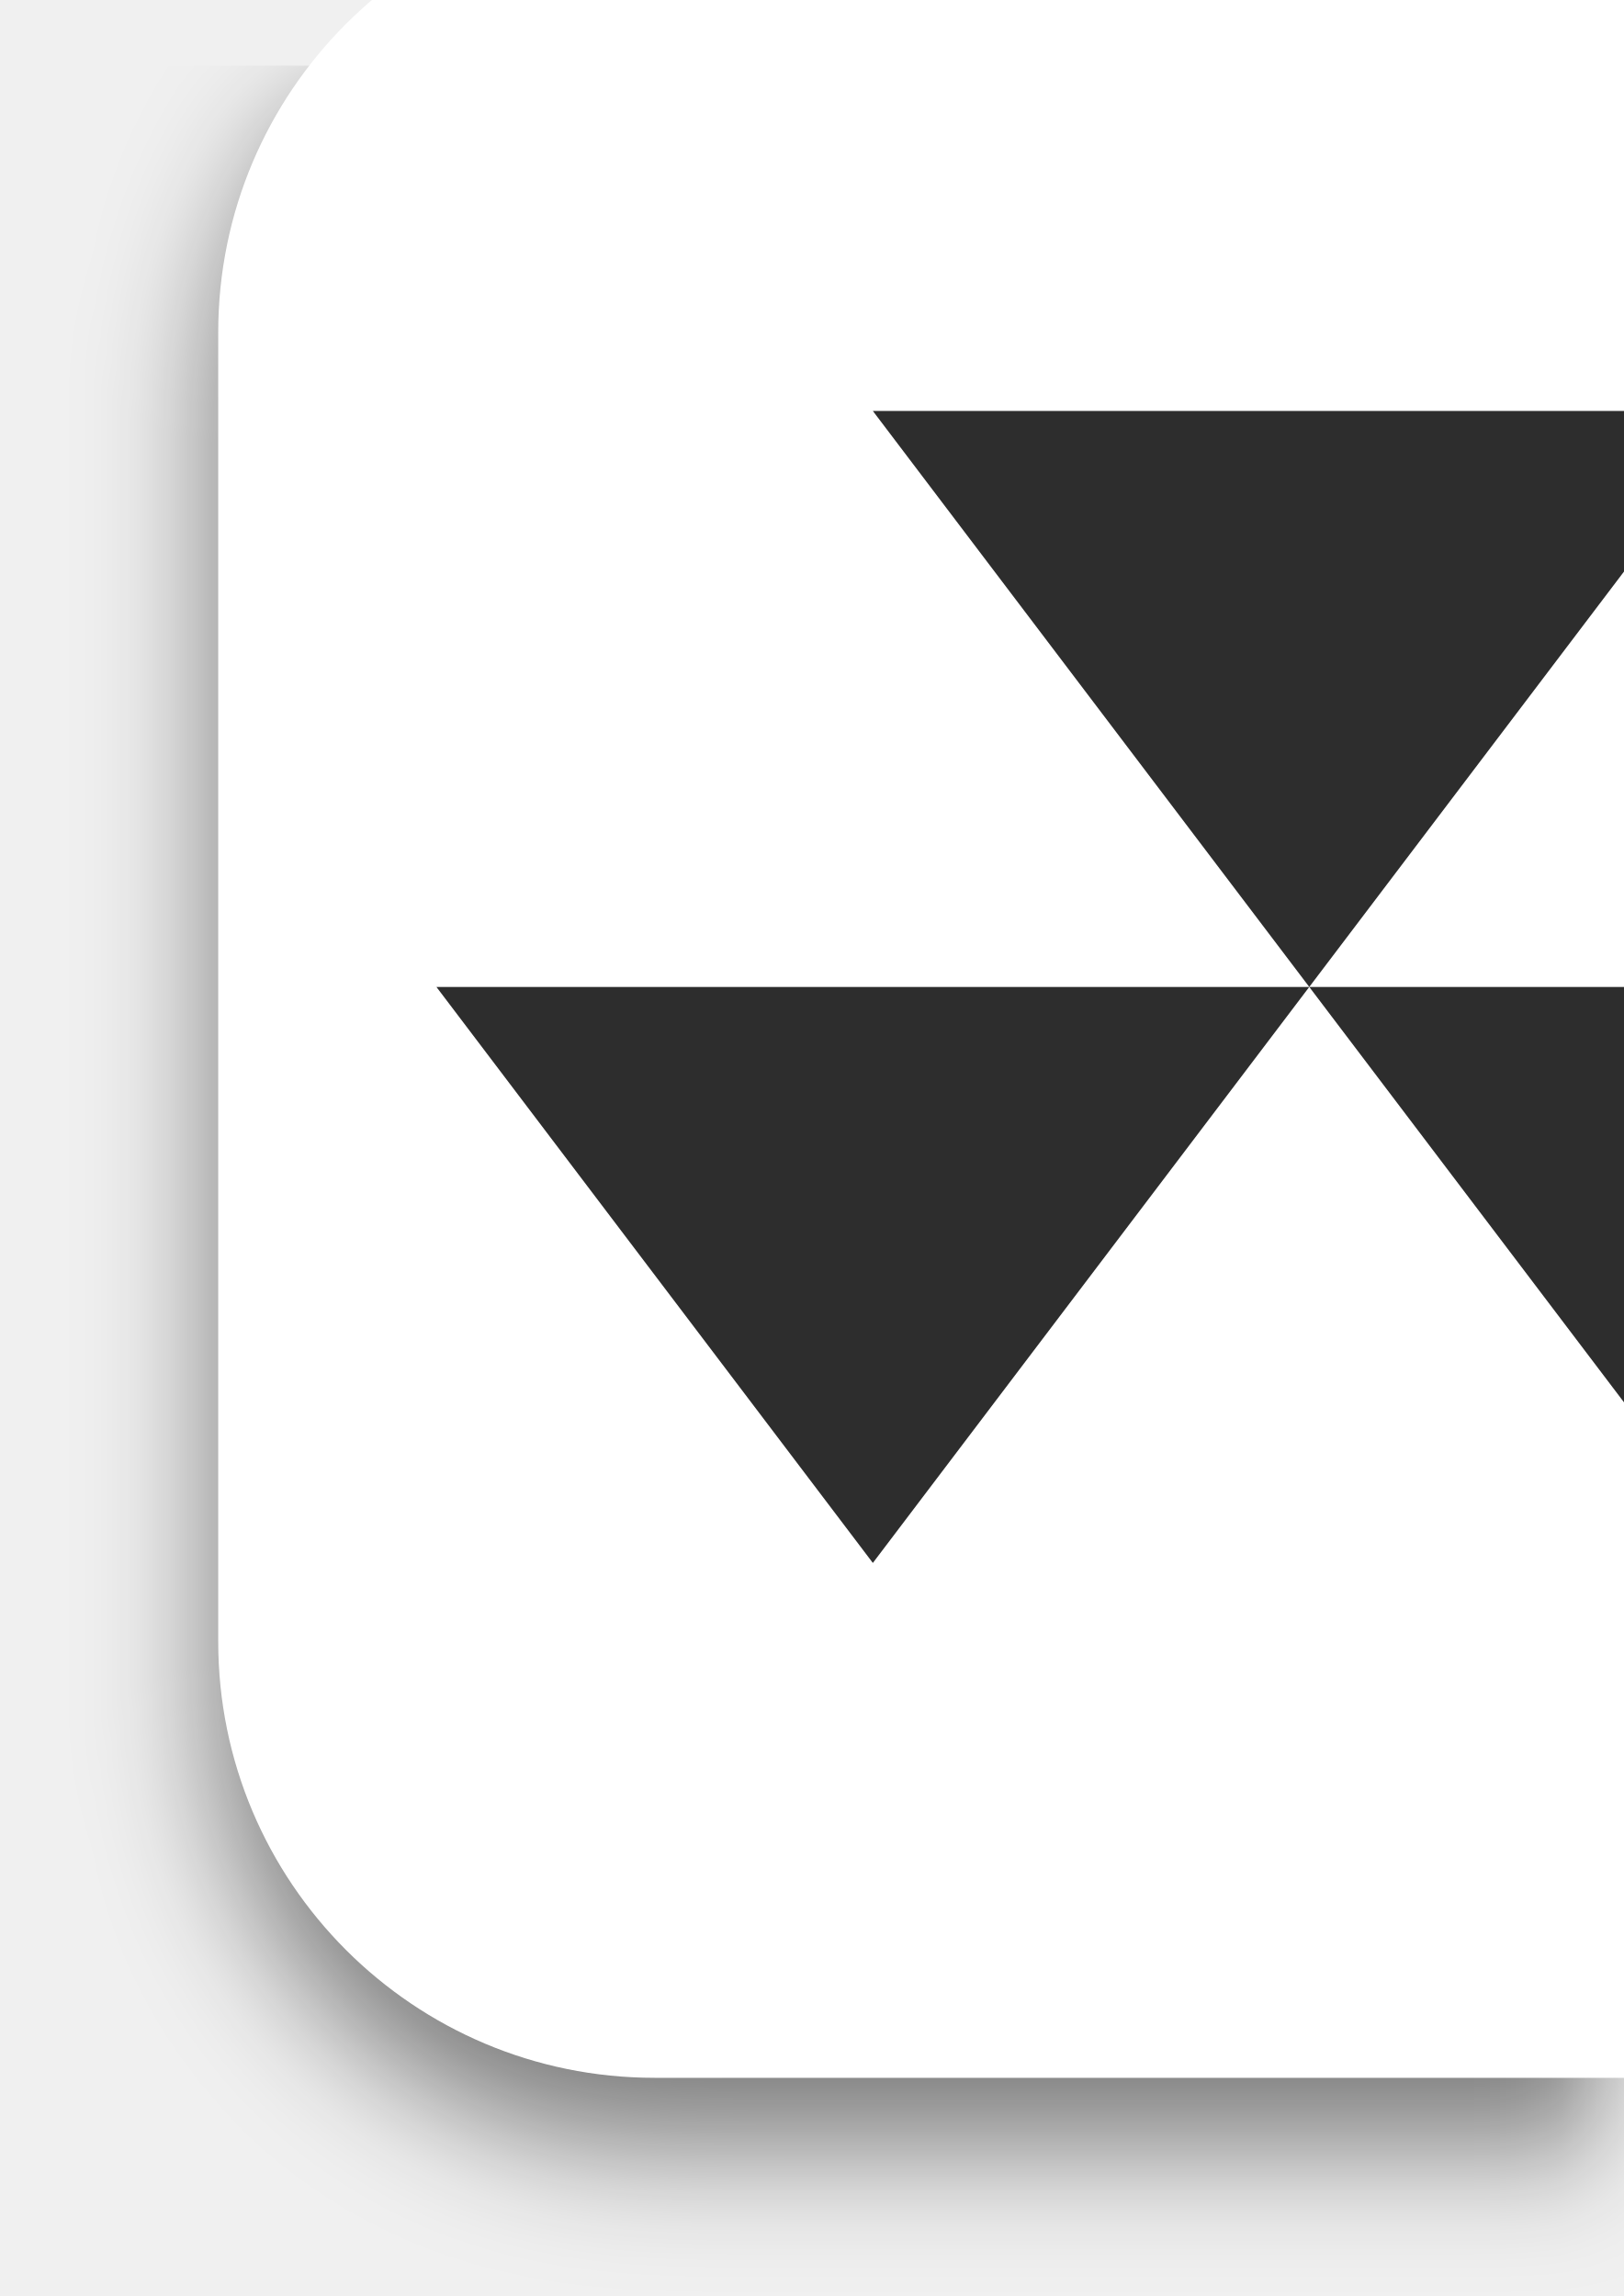
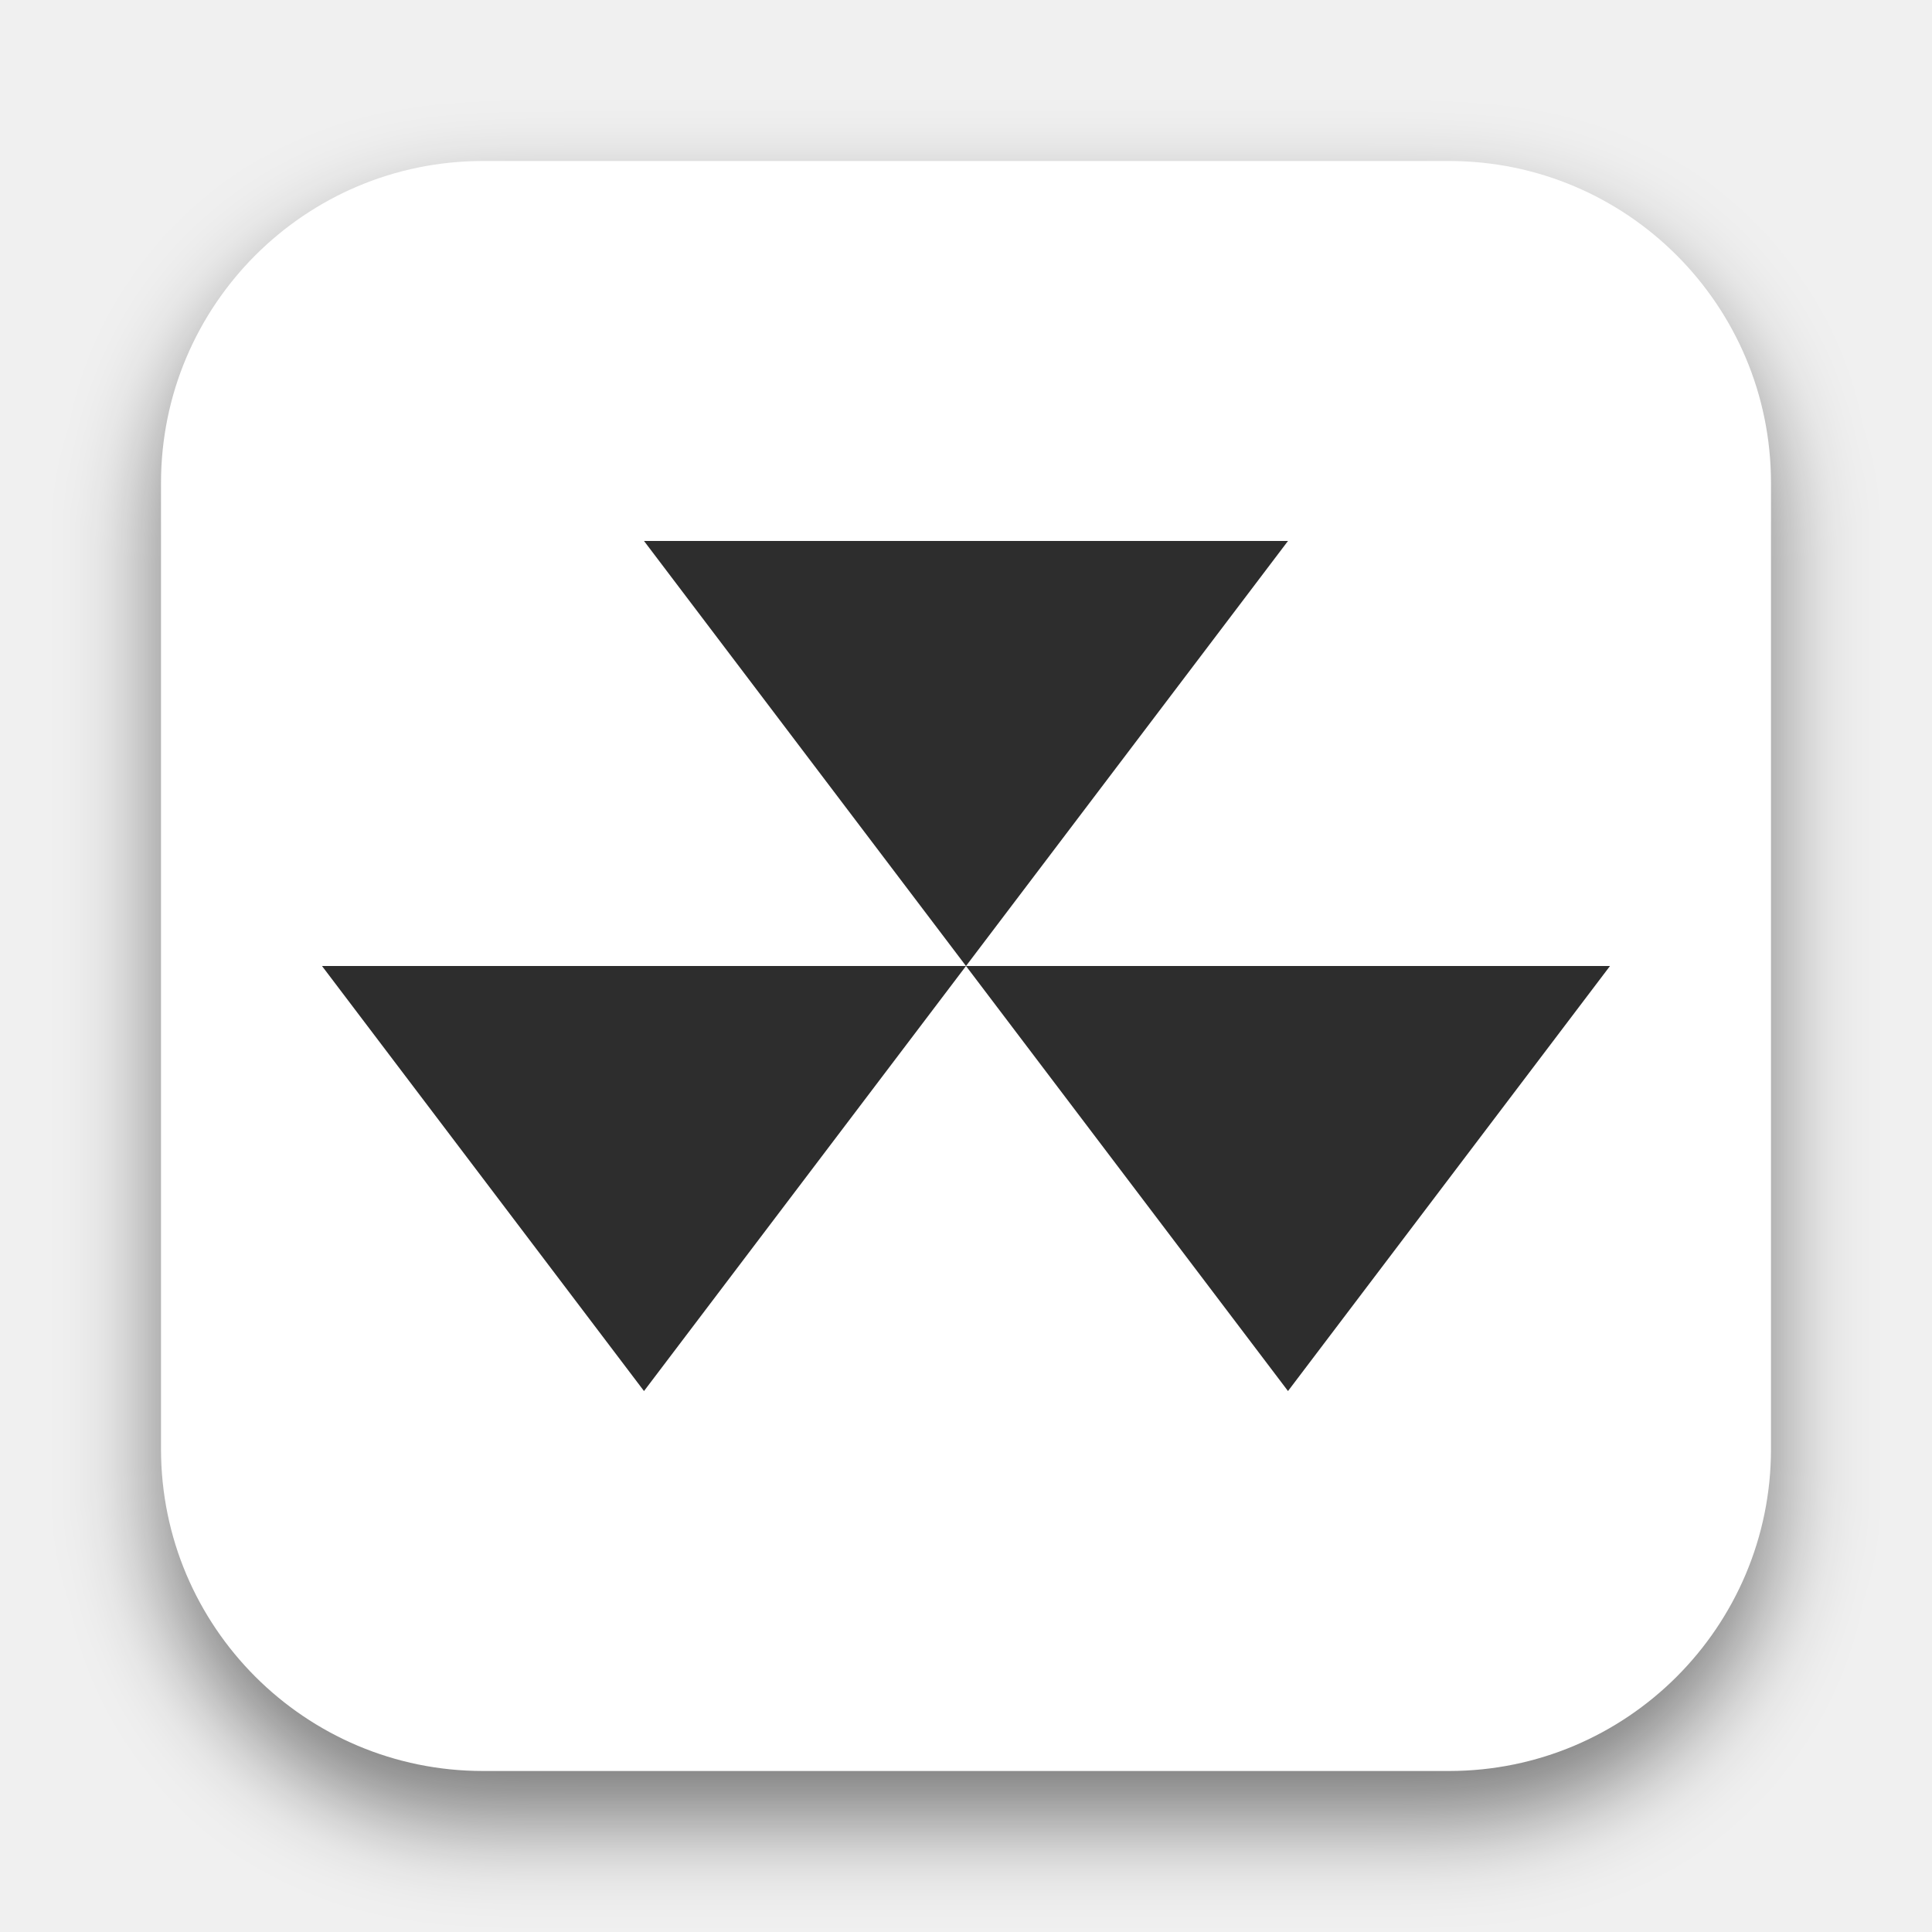
- <svg xmlns="http://www.w3.org/2000/svg" width="744.094" height="1052.362" id="svg11506" version="1.1" viewBox="0 0 744.094 1052.362">
+ <svg xmlns="http://www.w3.org/2000/svg" width="1200" height="1200" id="svg11506" version="1.1" viewBox="0 0 1200 1200">
  <defs id="defs11508">
    <filter style="color-interpolation-filters:sRGB" id="filter8807-9-9-0">
      <feFlood flood-opacity="0.498" flood-color="rgb(0,0,0)" result="flood" id="feFlood8809-6-9-4" />
      <feComposite in="flood" in2="SourceGraphic" operator="in" result="composite1" id="feComposite8811-2-1-2" />
      <feGaussianBlur in="composite1" stdDeviation="3" result="blur" id="feGaussianBlur8813-1-4-9" />
      <feOffset dx="4.57967e-15" dy="2" result="offset" id="feOffset8815-7-9-6" />
      <feComposite in="SourceGraphic" in2="offset" operator="over" result="composite2" id="feComposite8817-8-1-1" />
    </filter>
    <filter style="color-interpolation-filters:sRGB" id="filter7870-7-4-7">
      <feFlood flood-opacity="0.498" flood-color="rgb(0,0,0)" result="flood" id="feFlood7872-3-4-6" />
      <feComposite in="flood" in2="SourceGraphic" operator="in" result="composite1" id="feComposite7874-6-4-1" />
      <feGaussianBlur in="composite1" stdDeviation="3" result="blur" id="feGaussianBlur7876-5-4-3" />
      <feOffset dx="4.57967e-15" dy="2" result="offset" id="feOffset7878-63-7-2" />
      <feComposite in="SourceGraphic" in2="offset" operator="over" result="composite2" id="feComposite7880-9-6-1" />
    </filter>
-     <filter style="color-interpolation-filters:sRGB;" id="filter12186">
+     <filter style="color-interpolation-filters:sRGB" id="filter12186">
      <feFlood flood-opacity="0.498" flood-color="rgb(0,0,0)" result="flood" id="feFlood12188" />
      <feComposite in="flood" in2="SourceGraphic" operator="in" result="composite1" id="feComposite12190" />
      <feGaussianBlur in="composite1" stdDeviation="3" result="blur" id="feGaussianBlur12192" />
      <feOffset dx="4.57967e-15" dy="3" result="offset" id="feOffset12194" />
      <feComposite in="SourceGraphic" in2="offset" operator="over" result="composite2" id="feComposite12196" />
    </filter>
  </defs>
-   <g id="layer1">
+   <g id="layer1" transform="translate(0,147.6378)">
    <rect style="opacity:1;fill:#ffffff;fill-opacity:1;stroke:none;filter:url(#filter12186)" id="rect5859-7-5-1-1-5" width="100" height="100" x="0" y="952.362" rx="20" ry="20" transform="matrix(9.999999,0,0,9.999999,99.99999,-9571.259)" />
    <path style="opacity:1;fill:#2d2d2d;fill-opacity:1;stroke:none" d="m 400,188.358 200,264.004 200,-264.004 -400,0 z m 200,264.004 200,264.004 200,-264.004 -400,0 z m 0,0 -400,0 200,264.004 200,-264.004 z" id="path7917-0-6-2-8-3" />
  </g>
</svg>
